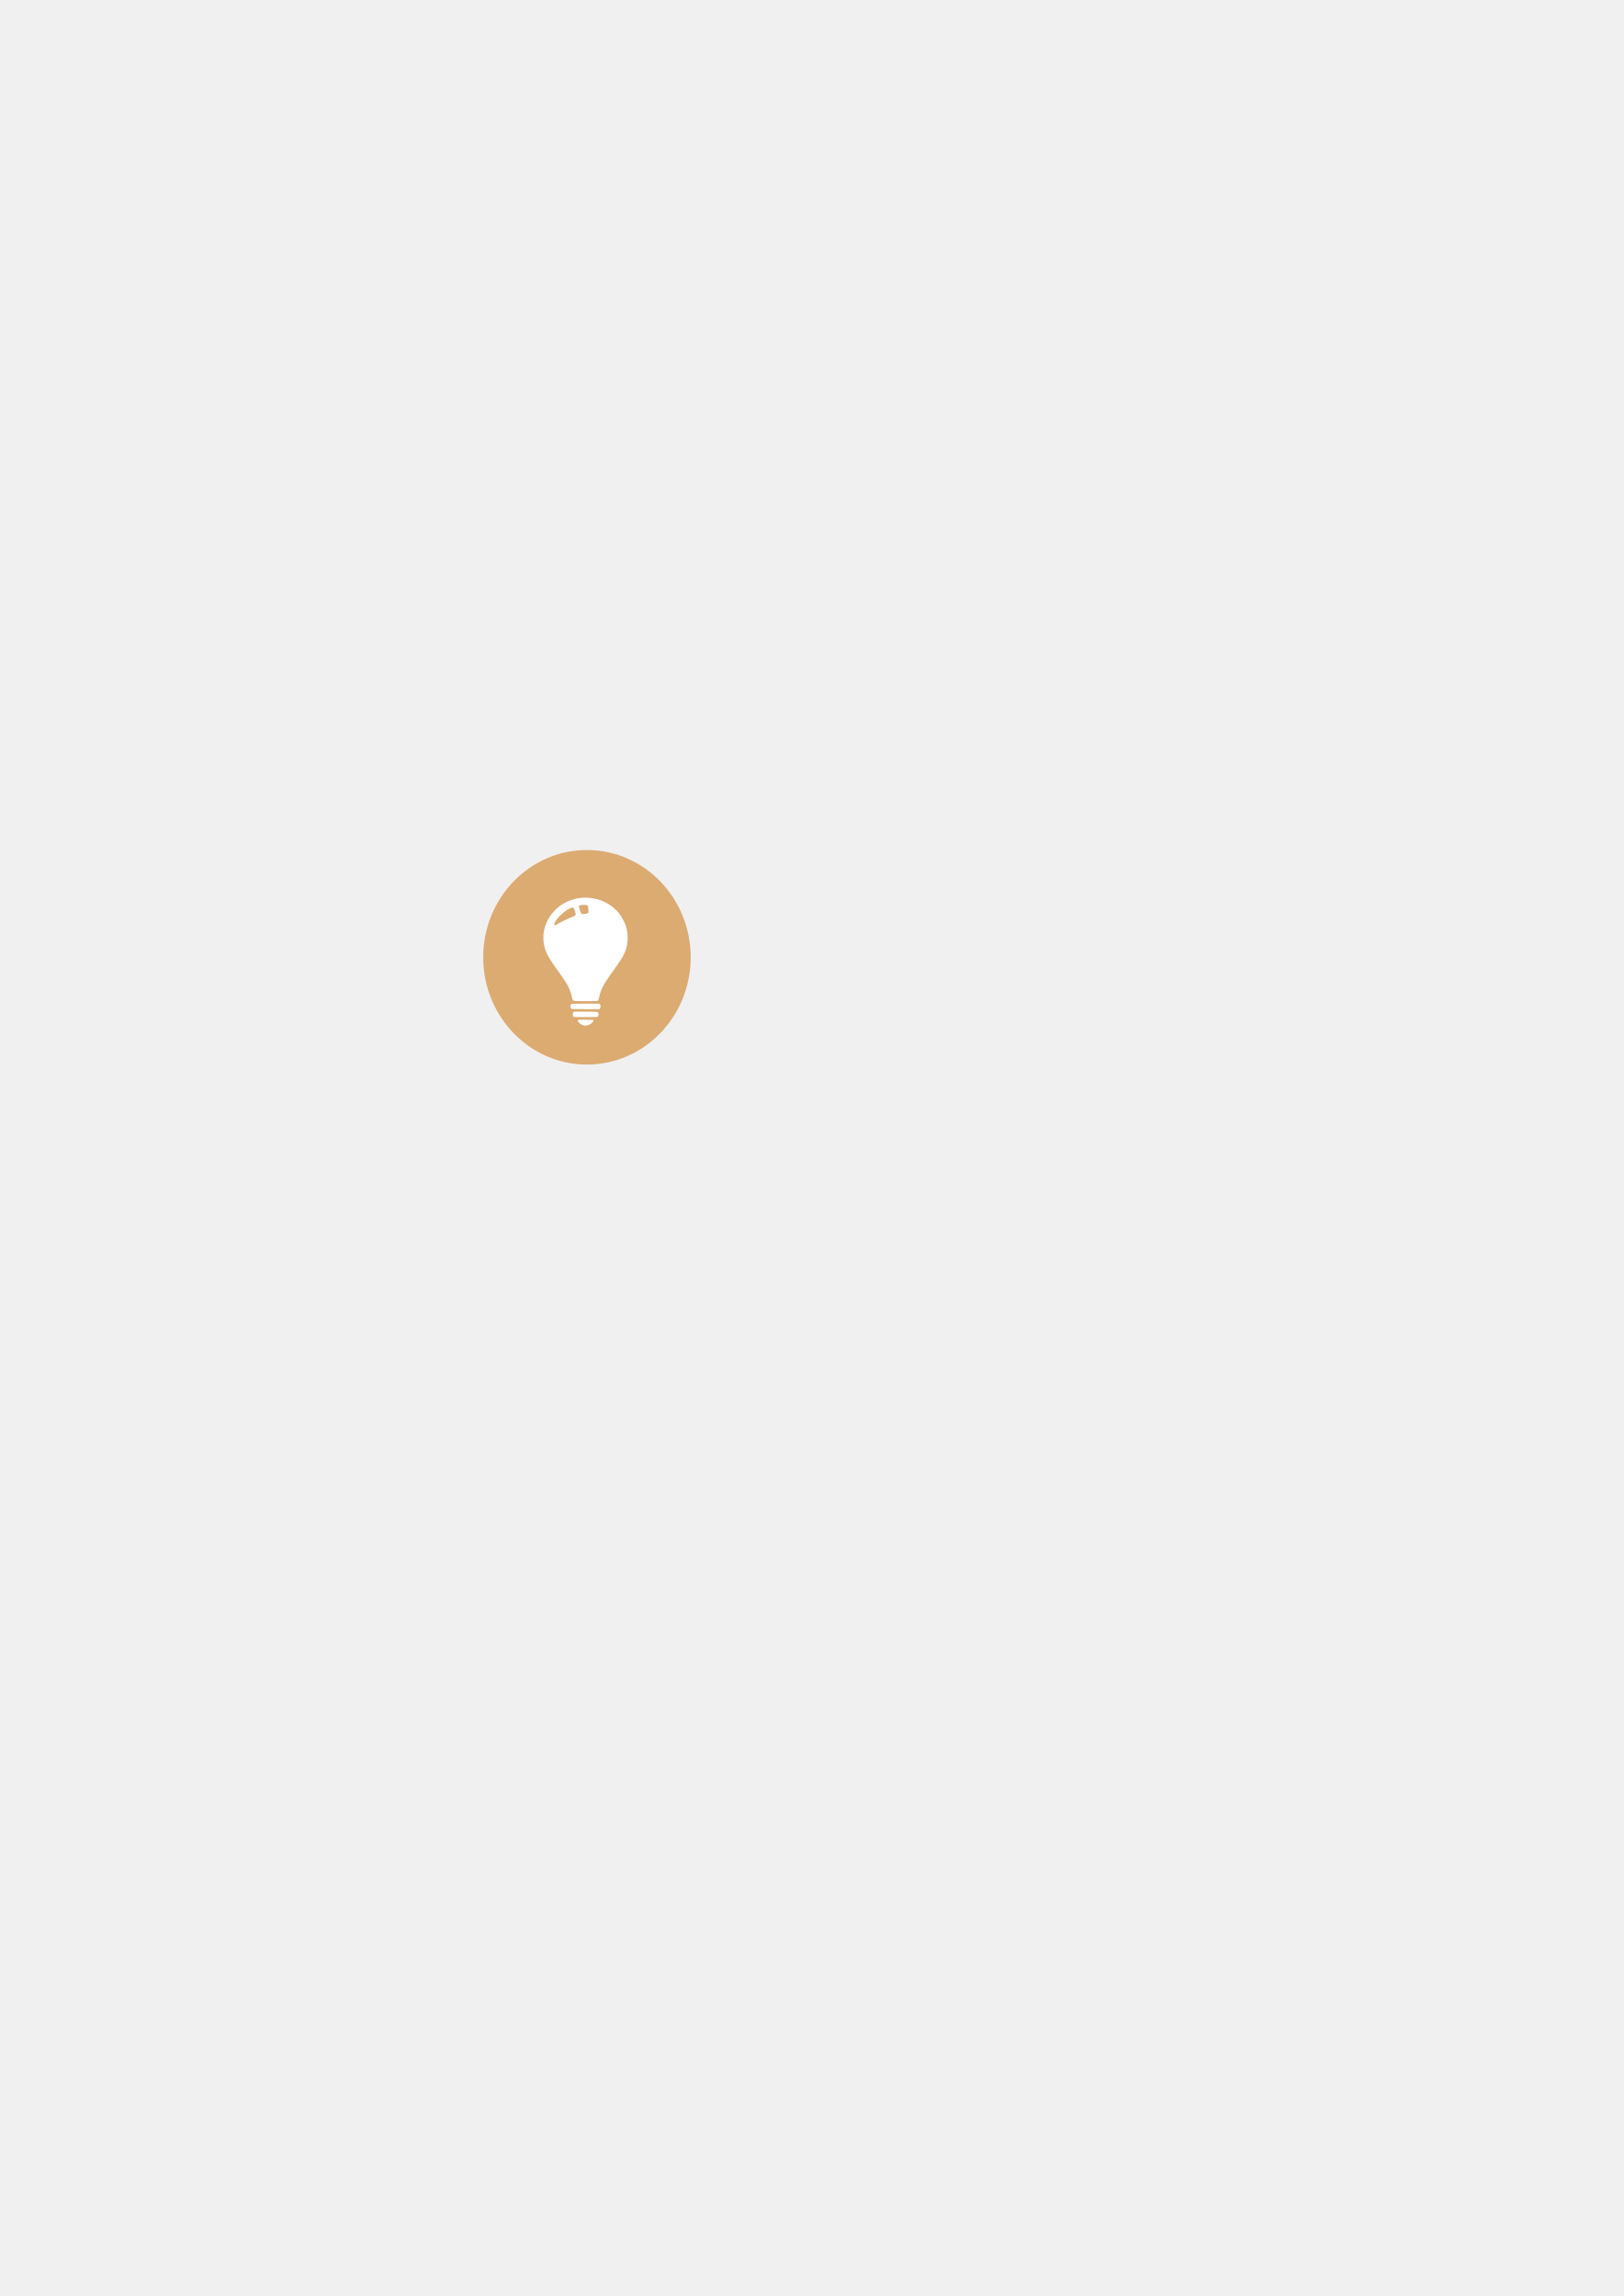
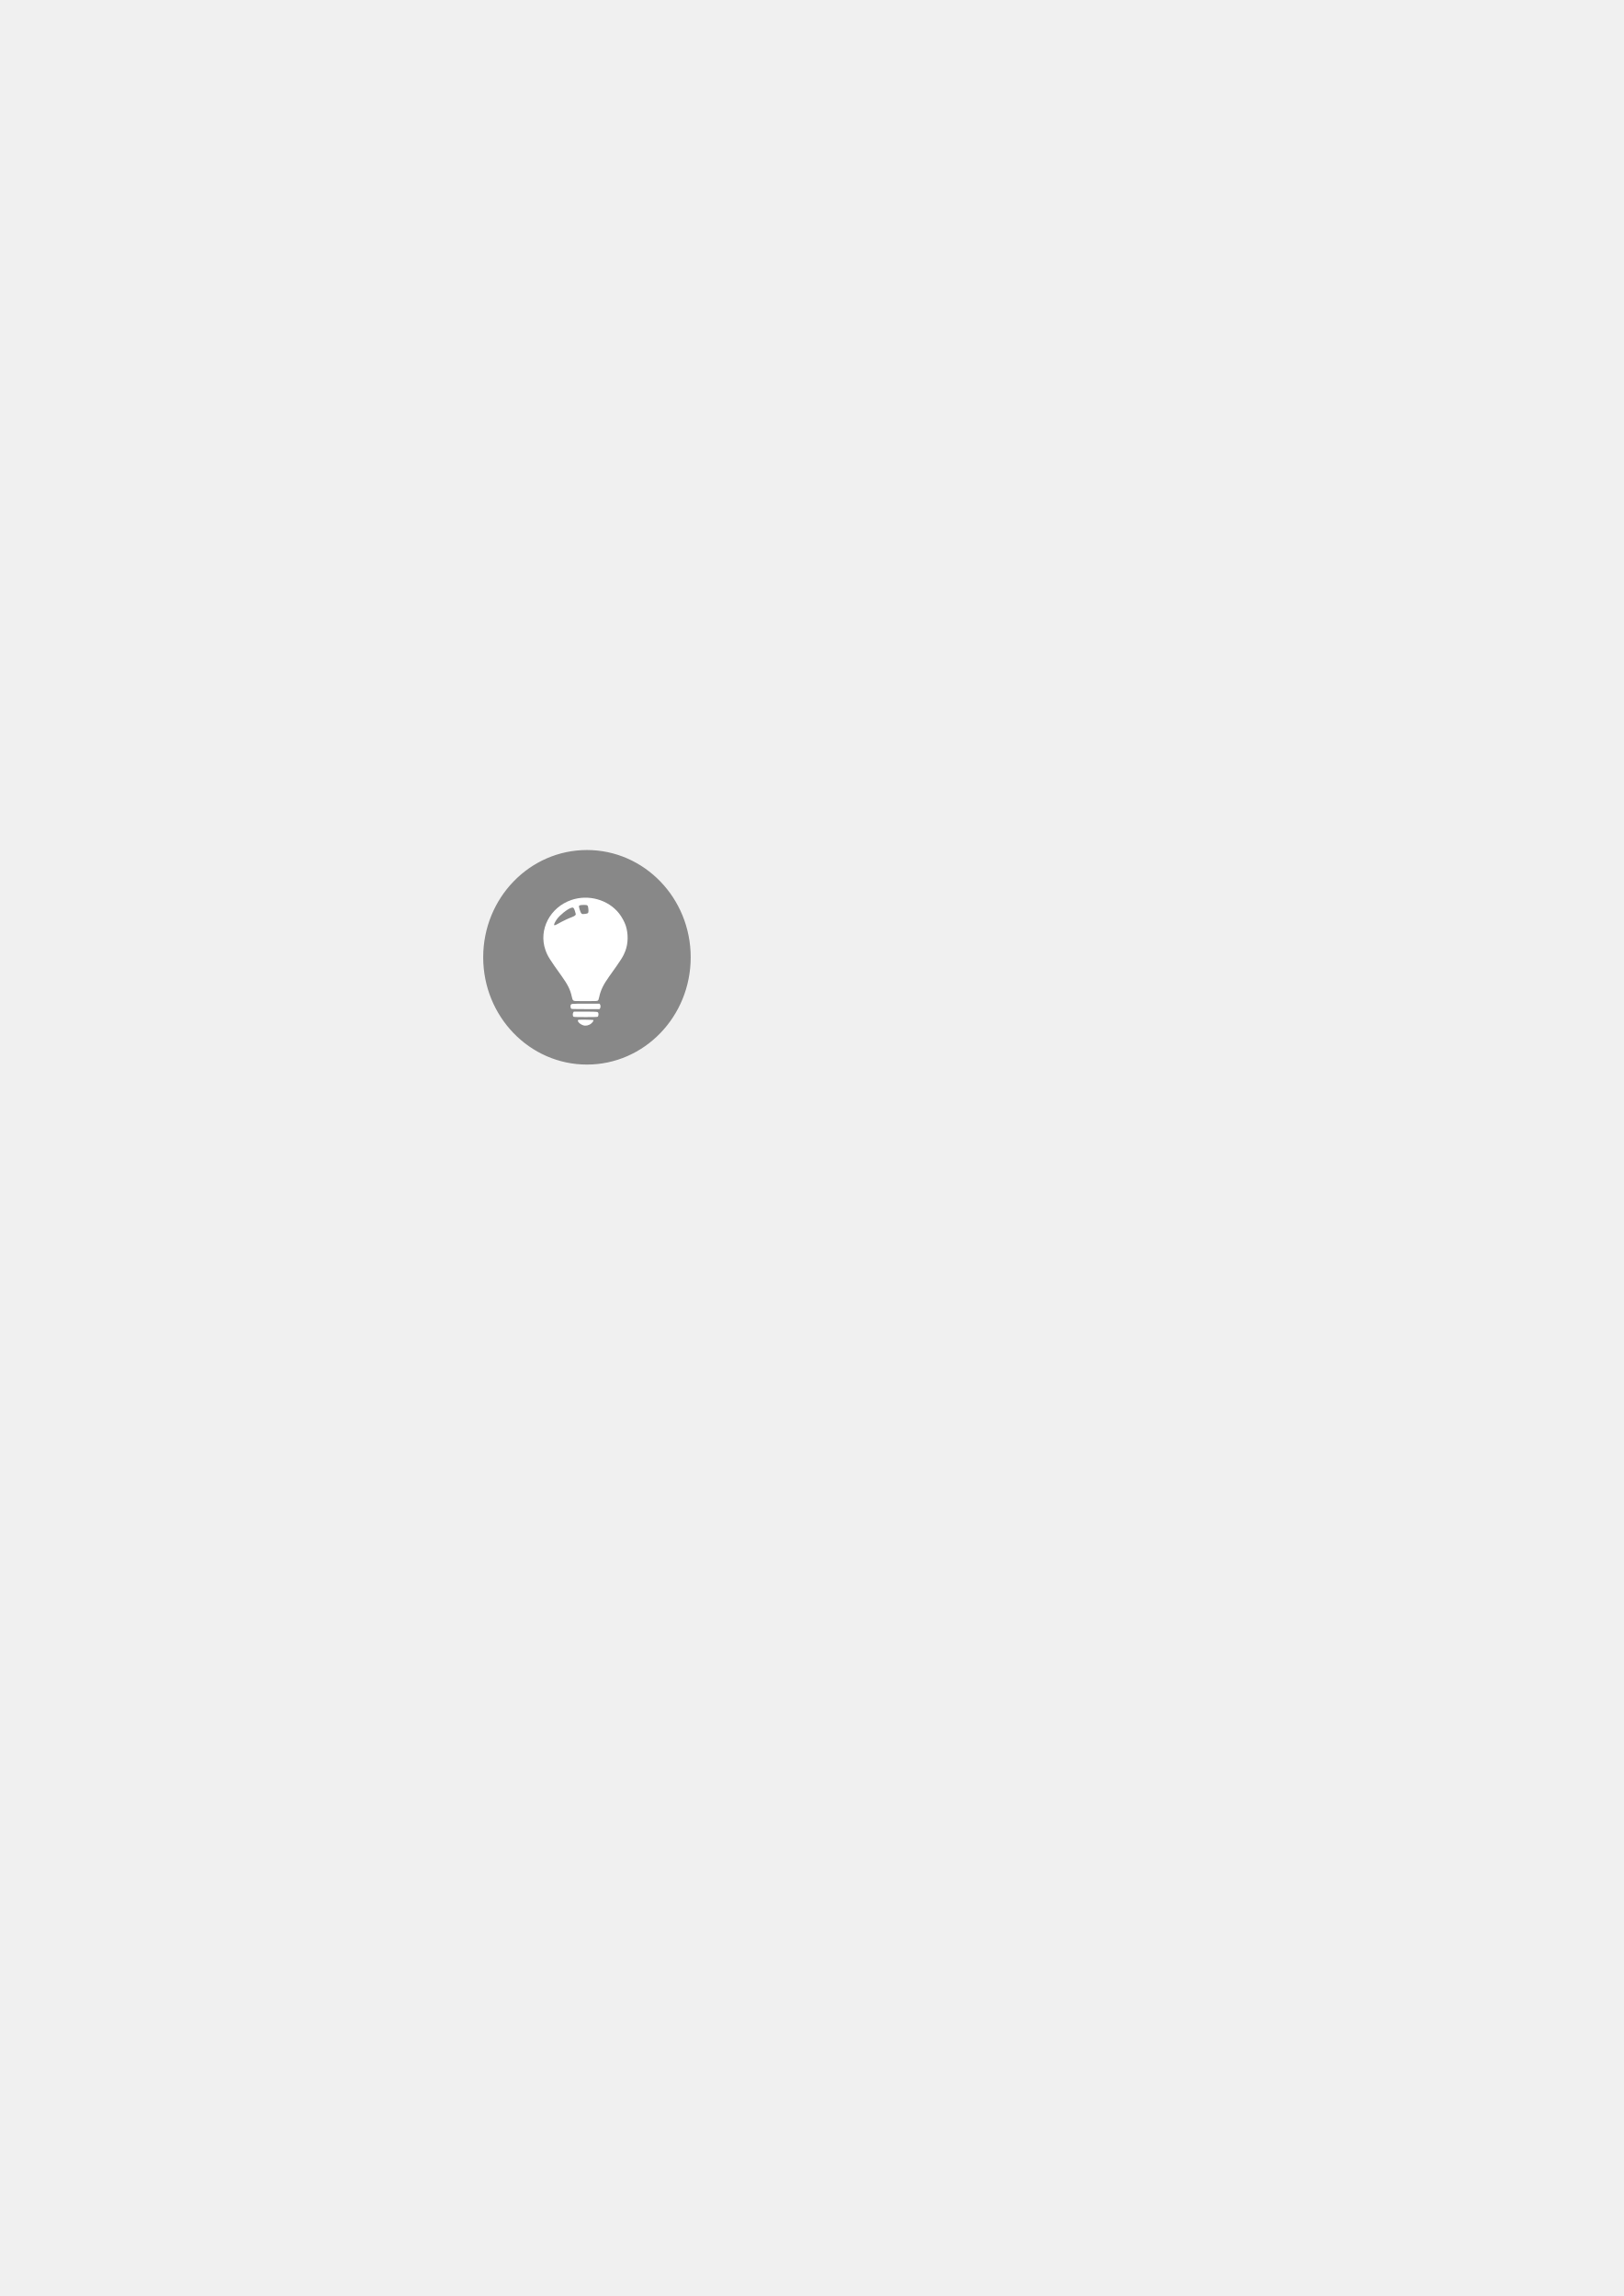
<svg xmlns="http://www.w3.org/2000/svg" width="210mm" height="297mm" viewBox="0 0 744.094 1052.362" id="svg2" version="1.1">
  <defs id="defs4" />
  <g id="layer1">
-     <ellipse style="fill:#dcab72;fill-opacity:1;fill-rule:evenodd;stroke:#dcab72;stroke-width:0.812px;stroke-linecap:butt;stroke-linejoin:miter;stroke-opacity:1" id="path3336" cx="268.981" cy="438.771" rx="47.138" ry="48.761" />
+     <ellipse style="fill:#888888;fill-opacity:1;fill-rule:evenodd;stroke:#888888;stroke-width:0.812px;stroke-linecap:butt;stroke-linejoin:miter;stroke-opacity:1" id="path3336" cx="268.981" cy="438.771" rx="47.138" ry="48.761" />
    <path style="fill:#ffffff" d="m 267.226,469.92 c -0.849,-0.289 -1.592,-0.774 -2.033,-1.325 -0.501,-0.627 -0.519,-1.069 -0.046,-1.182 0.493,-0.118 6.642,-0.018 6.776,0.111 0.21,0.201 -0.284,1.004 -0.97,1.581 -1.074,0.902 -2.535,1.222 -3.726,0.815 z m -4.488,-3.973 c -0.316,-0.302 -0.318,-1.5 -0.002,-1.929 l 0.238,-0.325 5.34,0 c 5.802,0 5.696,-0.015 5.915,0.819 0.112,0.427 -0.027,1.192 -0.267,1.468 -0.137,0.158 -1.235,0.197 -5.577,0.197 -4.71,0 -5.437,-0.03 -5.647,-0.23 z m -0.987,-3.619 c -0.24,-0.276 -0.379,-1.041 -0.267,-1.468 0.222,-0.843 0.018,-0.819 6.91,-0.819 l 6.335,0 0.238,0.325 c 0.307,0.418 0.307,1.417 0,1.834 l -0.238,0.325 -6.404,0 c -5.178,0 -6.436,-0.037 -6.575,-0.197 z m 0.978,-3.785 c -0.319,-0.264 -0.457,-0.609 -0.699,-1.746 -0.668,-3.133 -1.816,-5.467 -4.606,-9.36 -5.646,-7.877 -6.49,-9.237 -7.472,-12.033 -3.251,-9.259 2.1,-19.562 11.894,-22.9 7.867,-2.681 16.887,-0.136 21.864,6.168 1.197,1.516 2.494,3.881 3.042,5.548 1.215,3.694 1.155,8.096 -0.158,11.601 -0.947,2.527 -1.855,3.964 -7.402,11.706 -2.663,3.717 -3.94,6.339 -4.583,9.407 -0.223,1.062 -0.381,1.482 -0.632,1.677 -0.307,0.237 -0.787,0.259 -5.593,0.259 -5.232,0 -5.259,-0.002 -5.654,-0.329 z m -6.809,-35.261 c 1.889,-1.068 4.674,-2.392 6.117,-2.907 1.148,-0.41 1.837,-0.912 1.837,-1.339 0,-0.125 -0.177,-0.78 -0.393,-1.456 -0.501,-1.567 -0.815,-1.819 -1.812,-1.456 -1.833,0.668 -5.105,3.298 -6.469,5.2 -0.653,0.91 -1.278,2.123 -1.278,2.479 0,0.476 0.437,0.362 1.998,-0.521 z m 13.266,-4.627 c 0.478,-0.208 0.569,-0.63 0.444,-2.055 -0.146,-1.67 -0.348,-1.856 -1.993,-1.833 -1.515,0.021 -2.075,0.129 -2.28,0.441 -0.225,0.341 0.612,3.007 1.088,3.466 0.33,0.318 0.435,0.337 1.369,0.241 0.556,-0.057 1.173,-0.174 1.372,-0.26 z" id="path4170" />
  </g>
</svg>
